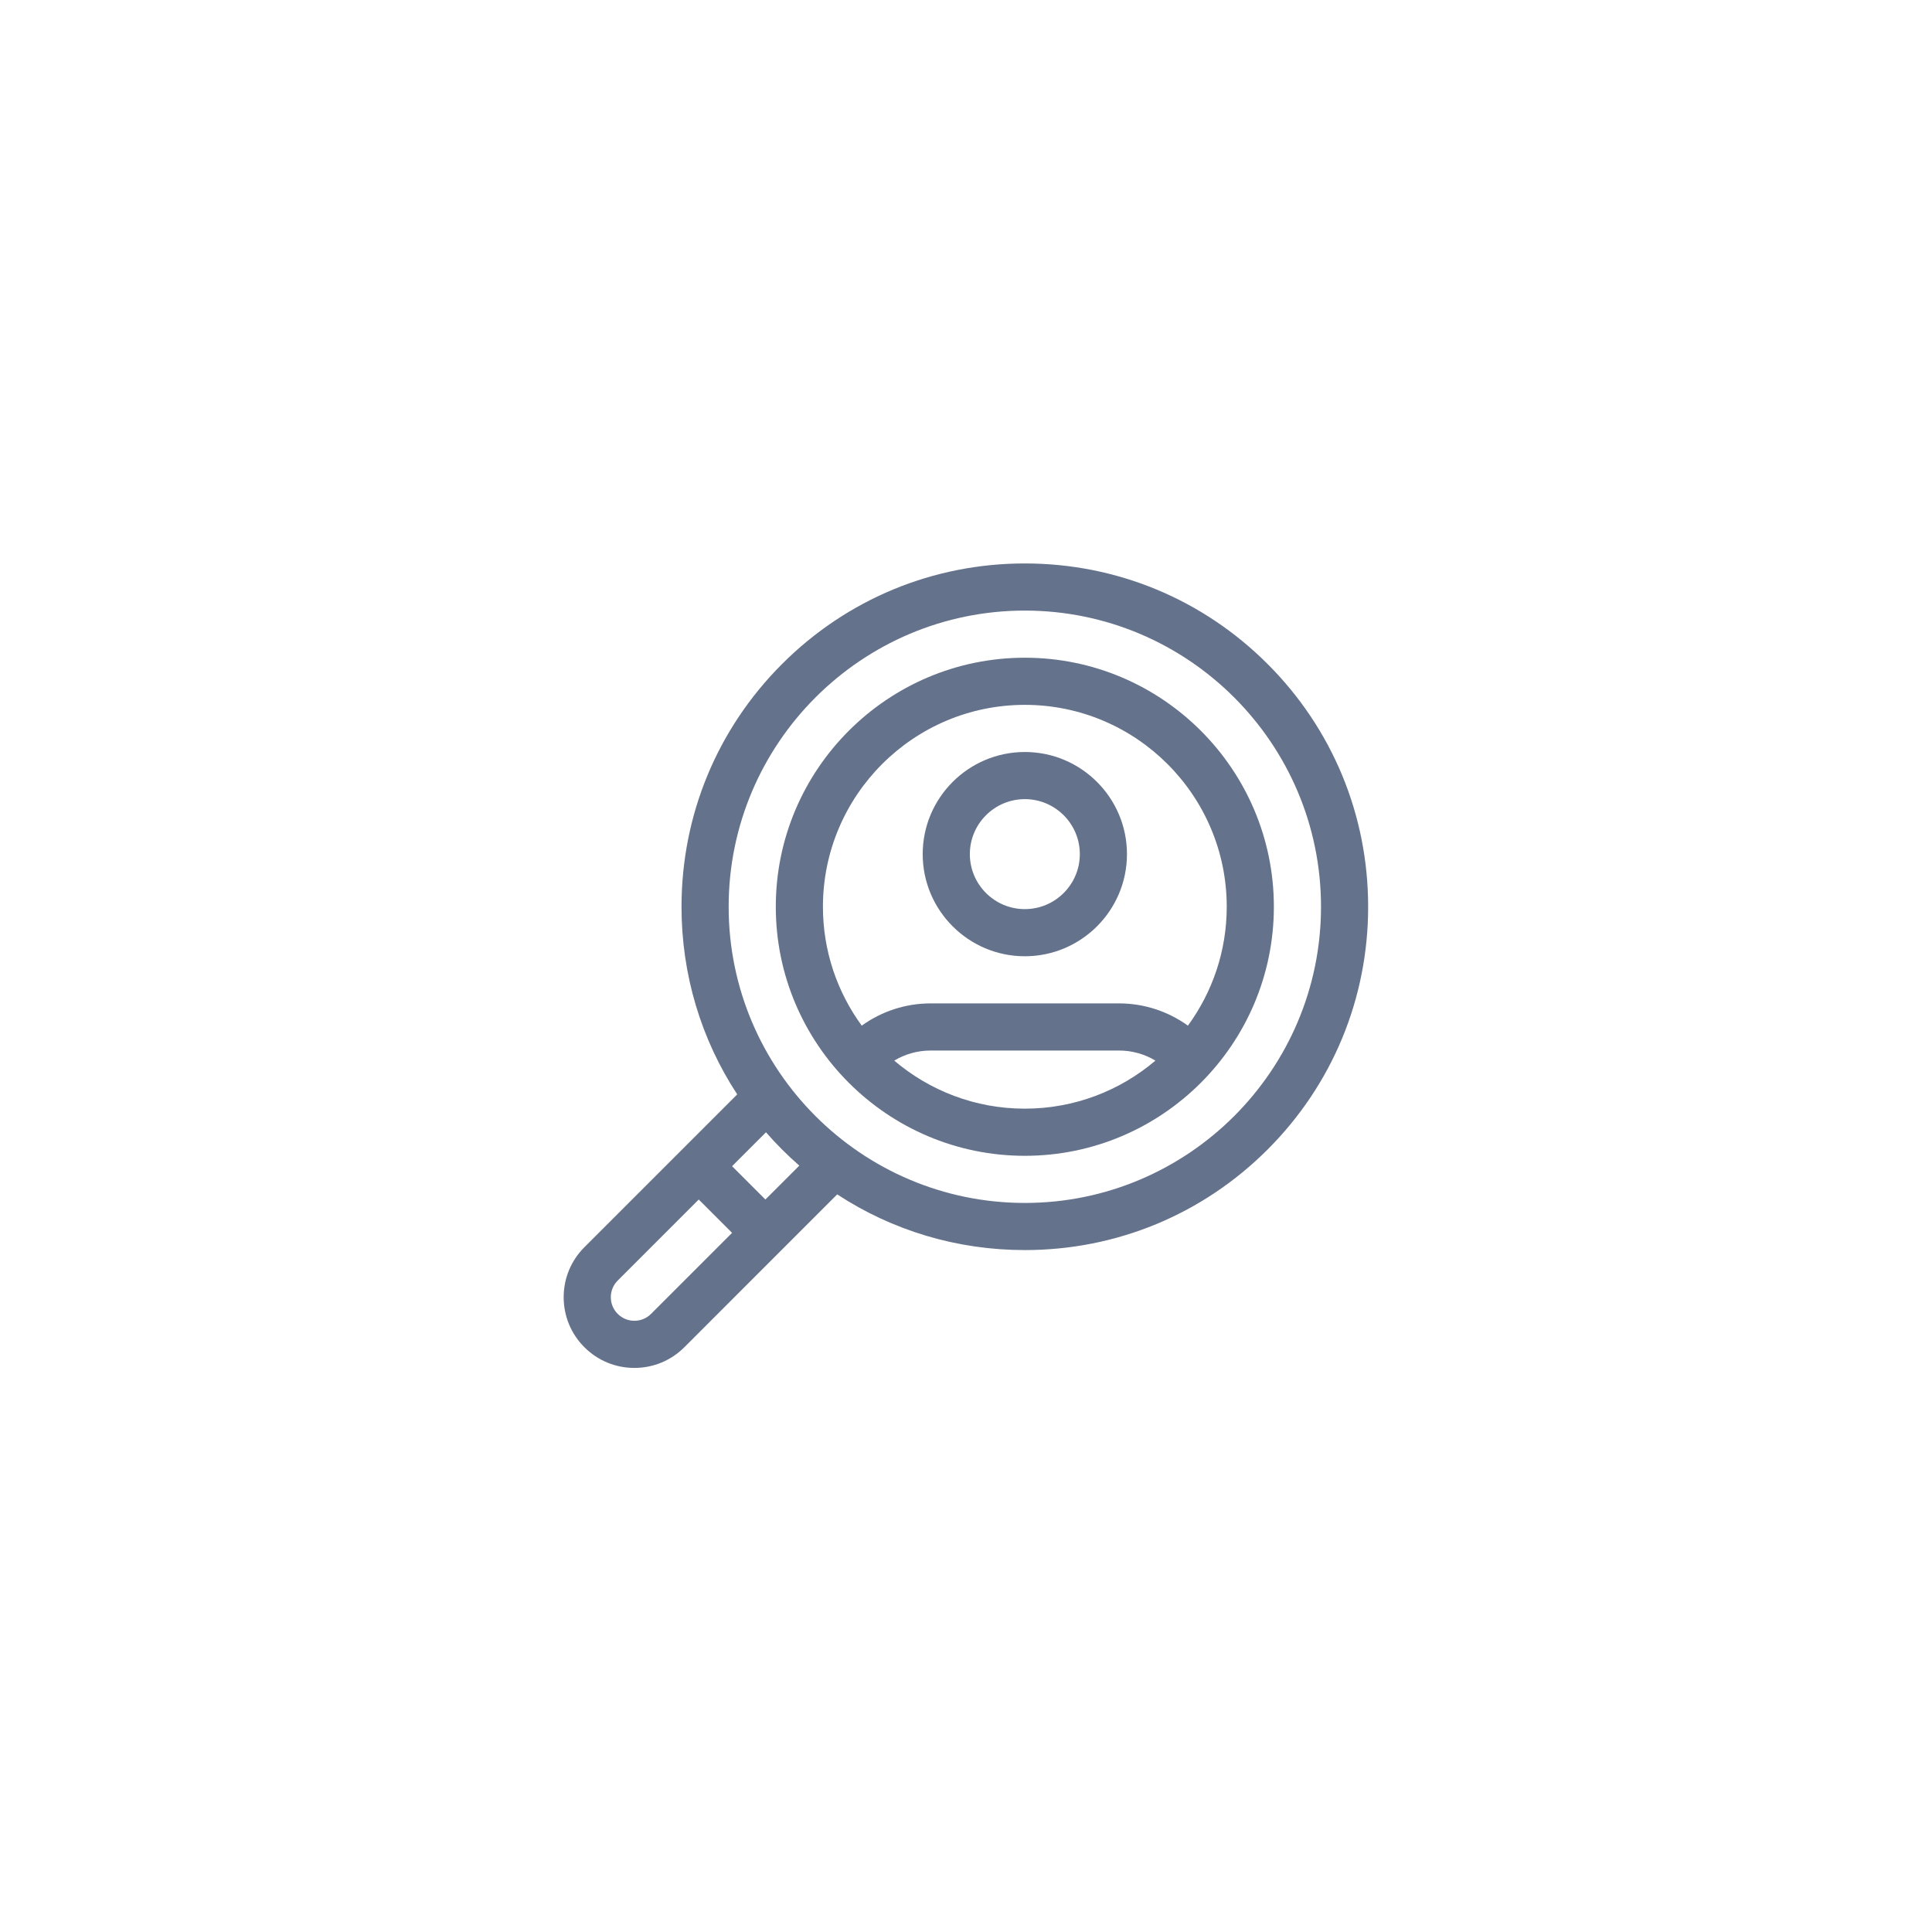
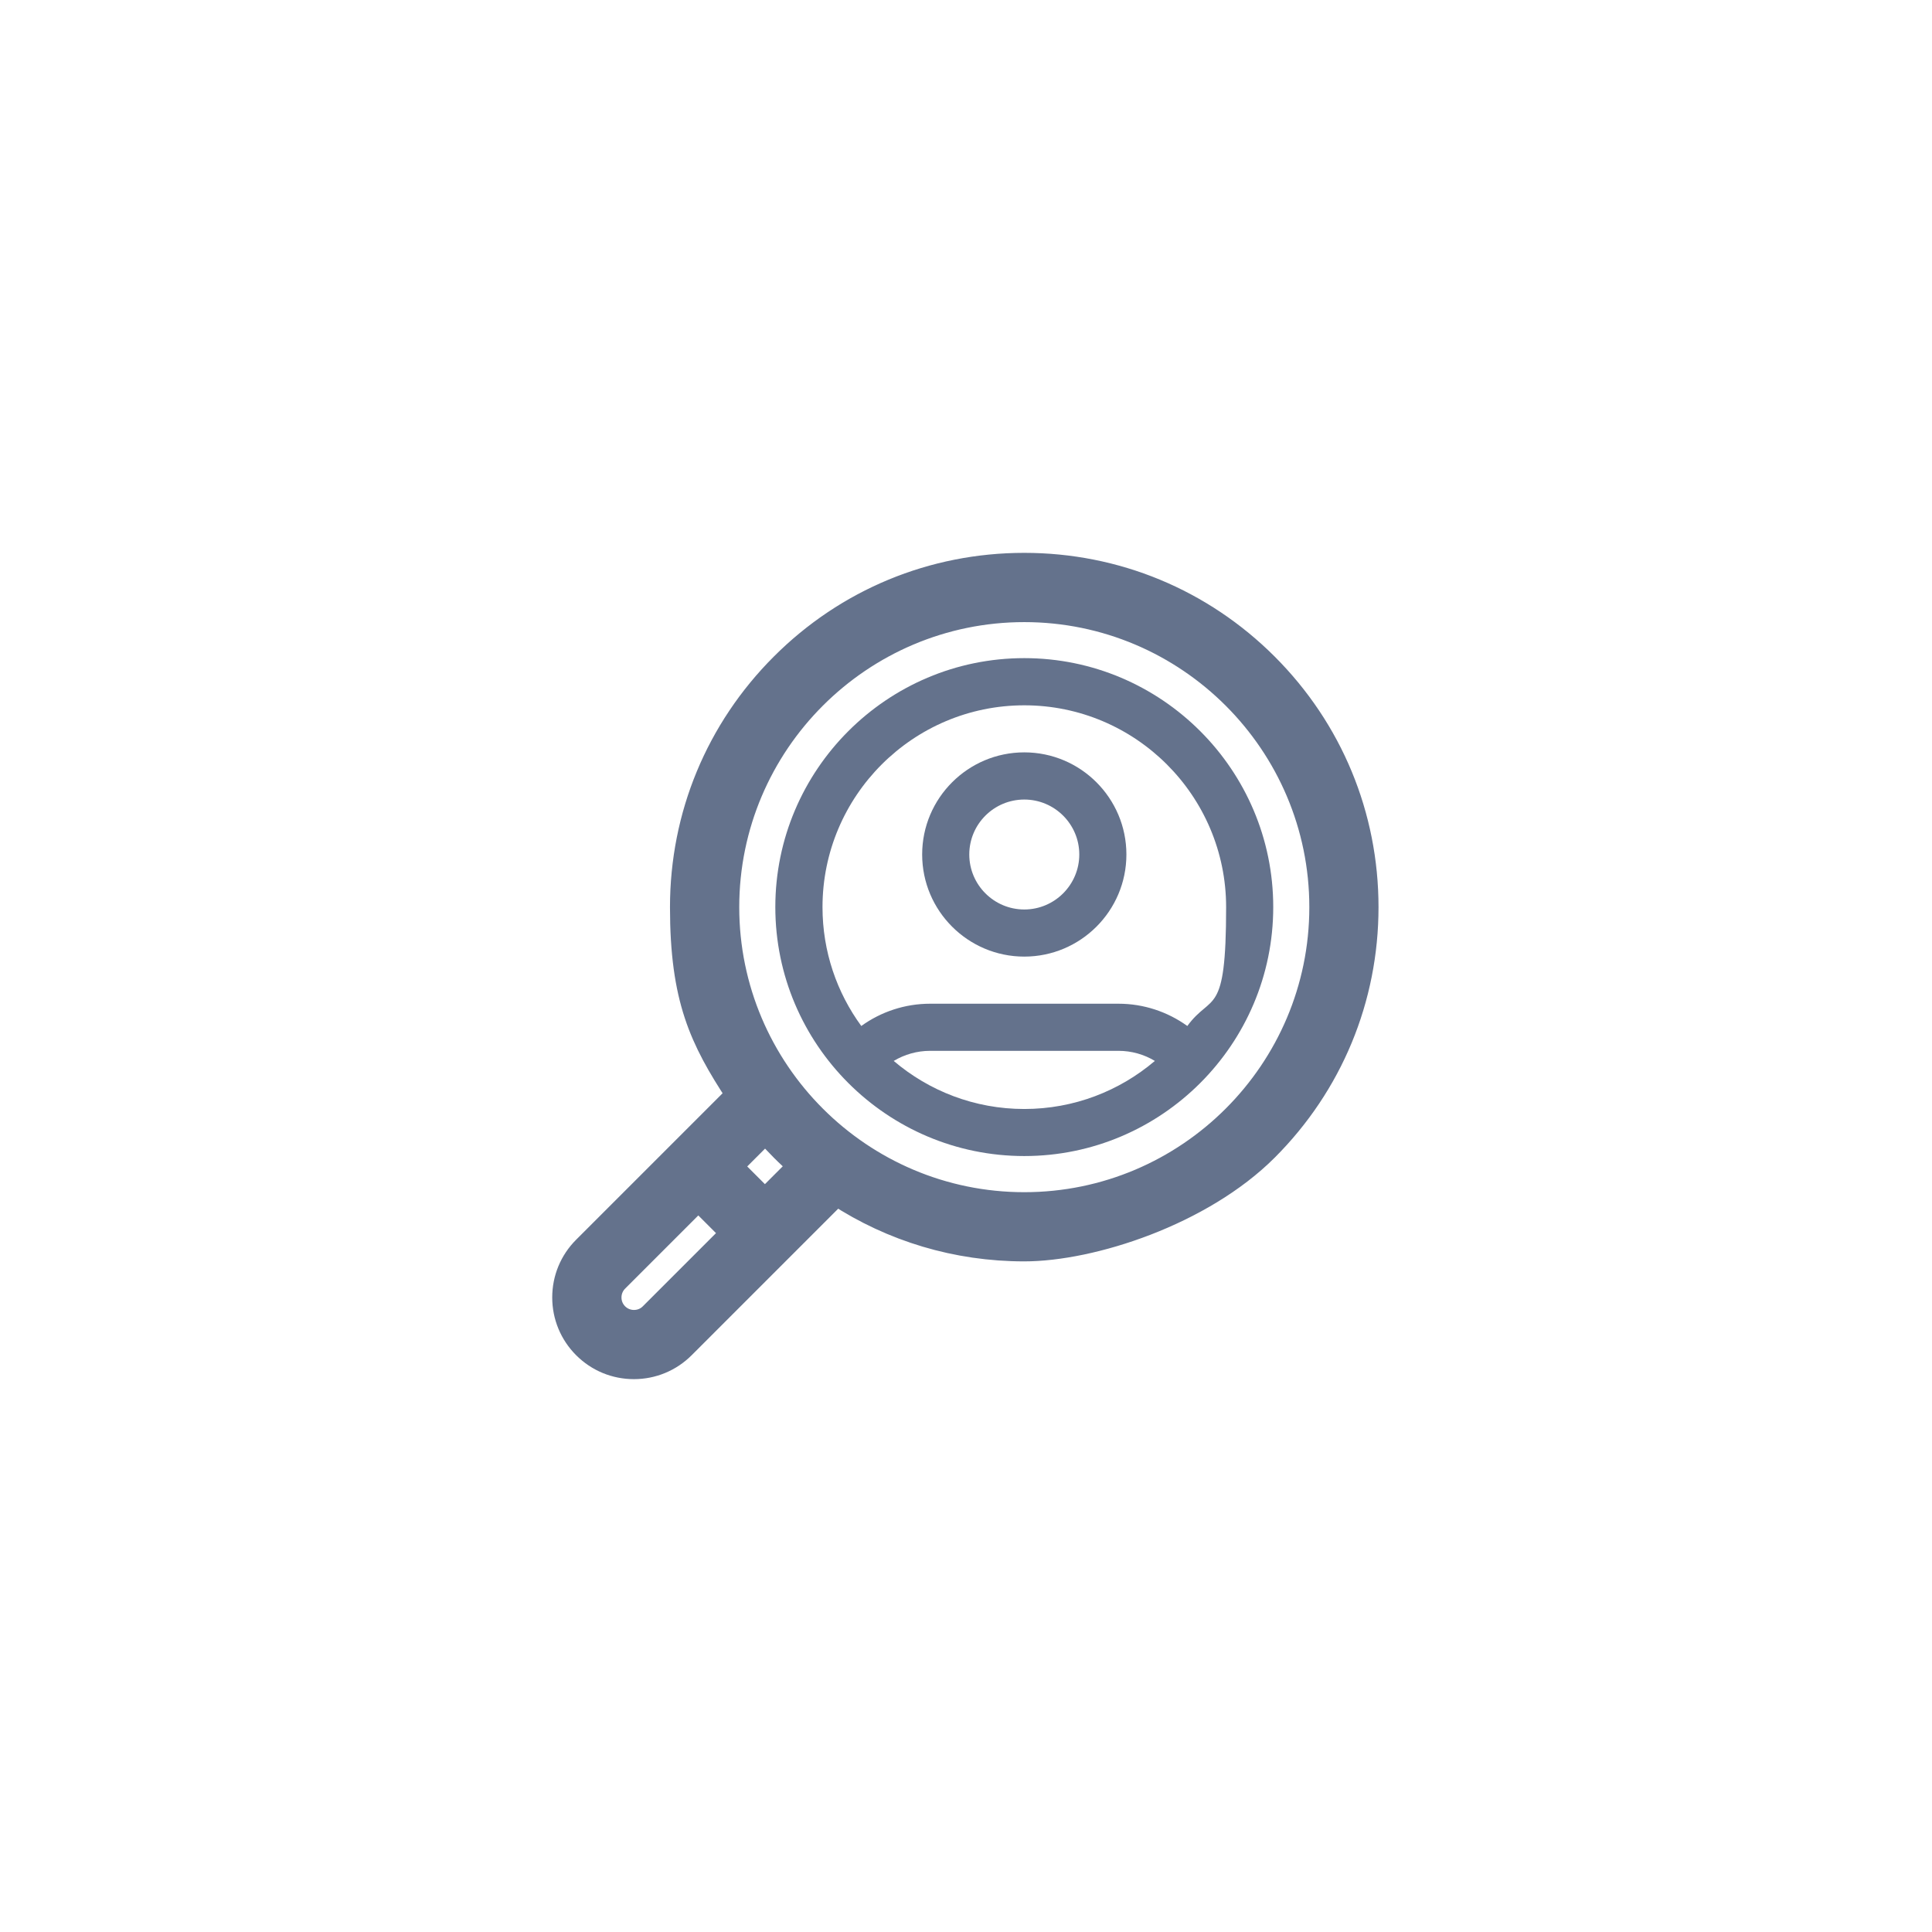
- <svg xmlns="http://www.w3.org/2000/svg" width="3062" height="3062" viewBox="0 0 3062 3062" fill="none">
-   <path d="M1624.24 1515.56C1713.5 1515.56 1786.11 1442.95 1786.11 1353.69C1786.11 1264.44 1713.5 1191.83 1624.24 1191.83C1534.99 1191.83 1462.38 1264.44 1462.38 1353.69C1462.38 1442.95 1534.99 1515.56 1624.24 1515.56ZM1624.24 1266.54C1672.3 1266.54 1711.4 1305.63 1711.4 1353.69C1711.4 1401.75 1672.3 1440.85 1624.24 1440.85C1576.19 1440.85 1537.09 1401.75 1537.09 1353.69C1537.09 1305.63 1576.19 1266.54 1624.24 1266.54Z" fill="#64728C" />
-   <path d="M1624.24 1042.41C1406.6 1042.41 1229.54 1219.48 1229.54 1437.12C1229.54 1654.76 1406.6 1831.82 1624.24 1831.82C1841.88 1831.82 2018.94 1654.76 2018.94 1437.12C2018.94 1219.48 1841.88 1042.41 1624.24 1042.41ZM1624.24 1117.12C1800.69 1117.12 1944.24 1260.67 1944.24 1437.12C1944.24 1507.5 1921.38 1572.64 1882.71 1625.53C1851.21 1602.83 1813.18 1590.27 1773.65 1590.27H1474.82C1435.29 1590.27 1397.26 1602.83 1365.76 1625.53C1327.11 1572.63 1304.25 1507.5 1304.25 1437.12C1304.25 1260.67 1447.8 1117.12 1624.24 1117.12ZM1417.25 1680.94C1434.47 1670.6 1454.32 1664.97 1474.82 1664.97H1773.65C1794.15 1664.97 1814 1670.6 1831.22 1680.94C1775.39 1728.42 1703.11 1757.11 1624.24 1757.11C1545.37 1757.11 1473.09 1728.42 1417.25 1680.94Z" fill="#64728C" />
-   <path d="M2008.99 1052.37C1906.22 949.598 1769.58 893 1624.24 893C1478.91 893 1342.27 949.598 1239.49 1052.37C1136.72 1155.14 1080.13 1291.78 1080.13 1437.12C1080.13 1544.35 1110.97 1646.83 1168.4 1734.48L926.183 1976.7C905.019 1997.87 893.359 2026.01 893.359 2055.94C893.359 2085.87 905.019 2114.01 926.183 2135.18C947.348 2156.34 975.487 2168 1005.42 2168C1035.36 2168 1063.49 2156.34 1084.66 2135.18L1326.88 1892.95C1414.53 1950.39 1517.01 1981.23 1624.24 1981.23C1769.58 1981.23 1906.22 1924.63 2008.99 1821.86C2111.76 1719.1 2168.36 1582.46 2168.36 1437.12C2168.36 1291.78 2111.76 1155.14 2008.99 1052.37ZM1031.83 2082.35C1024.78 2089.41 1015.4 2093.29 1005.42 2093.29C995.444 2093.29 986.063 2089.41 979.008 2082.35C971.954 2075.3 968.066 2065.92 968.066 2055.94C968.066 2045.96 971.954 2036.58 979.008 2029.53L1107.43 1901.1L1160.26 1953.93L1031.83 2082.35ZM1213.08 1901.1L1160.26 1848.28L1213.99 1794.54C1222.15 1803.89 1230.64 1813.01 1239.49 1821.86C1248.35 1830.72 1257.47 1839.21 1266.81 1847.37L1213.08 1901.1ZM1624.24 1906.53C1365.41 1906.53 1154.83 1695.95 1154.83 1437.12C1154.83 1178.28 1365.41 967.707 1624.24 967.707C1883.08 967.707 2093.65 1178.28 2093.65 1437.12C2093.65 1695.95 1883.08 1906.53 1624.24 1906.53Z" fill="#64728C" />
+ <svg xmlns="http://www.w3.org/2000/svg" width="3062" height="3063" viewBox="0 0 3062 3063" fill="none">
+   <path d="M1623.9 1516.6C1713.2 1516.6 1785.8 1444 1785.8 1354.7C1785.8 1265.4 1713.2 1192.8 1623.9 1192.8C1534.6 1192.8 1462 1265.4 1462 1354.7C1462 1444 1534.6 1516.6 1623.9 1516.6ZM1623.9 1267.6C1672 1267.6 1711.1 1306.7 1711.1 1354.7C1711.1 1402.7 1672 1441.9 1623.9 1441.9C1575.8 1441.9 1536.7 1402.8 1536.7 1354.7C1536.7 1306.6 1575.8 1267.6 1623.9 1267.6Z" fill="#64728C" />
+   <path d="M1623.9 1043.4C1406.3 1043.4 1229.2 1220.5 1229.2 1438.1C1229.2 1655.7 1406.3 1832.8 1623.9 1832.8C1841.5 1832.8 2018.6 1655.7 2018.6 1438.1C2018.6 1220.5 1841.5 1043.4 1623.9 1043.4ZM1623.9 1118.2C1800.3 1118.2 1943.9 1261.7 1943.9 1438.2C1943.9 1614.7 1921 1573.7 1882.4 1626.6C1850.9 1603.9 1812.9 1591.3 1773.3 1591.3H1474.5C1435 1591.3 1396.9 1603.9 1365.5 1626.6C1326.8 1573.7 1304 1508.6 1304 1438.2C1304 1261.7 1447.5 1118.2 1624 1118.2H1623.9ZM1416.9 1682C1434.1 1671.7 1454 1666 1474.5 1666H1773.3C1793.8 1666 1813.7 1671.6 1830.9 1682C1775.1 1729.5 1702.8 1758.2 1623.9 1758.2C1545 1758.2 1472.7 1729.5 1416.9 1682Z" fill="#64728C" />
+   <path d="M2008.6 1053.4C1905.8 950.6 1769.2 894 1623.8 894C1478.4 894 1341.8 950.6 1239.1 1053.4C1136.3 1156.2 1079.7 1292.8 1079.7 1438.2C1079.7 1583.6 1110.5 1647.9 1168 1735.6L925.8 1977.8C904.6 1999 893 2027.1 893 2057C893 2086.9 904.7 2115.1 925.8 2136.2C947 2157.4 975.1 2169 1005 2169C1034.9 2169 1063.1 2157.3 1084.2 2136.2L1326.4 1894C1414.1 1951.4 1516.5 1982.3 1623.8 1982.3C1731.1 1982.3 1905.8 1925.7 2008.6 1822.9C2111.4 1720.1 2168 1583.5 2168 1438.2C2168 1292.9 2111.4 1156.2 2008.6 1053.4ZM1031.5 2083.4C1024.5 2090.5 1015.1 2094.3 1005.1 2094.3C995.1 2094.3 985.7 2090.4 978.7 2083.4C971.6 2076.3 967.8 2067 967.8 2057C967.8 2047 971.7 2037.6 978.7 2030.6L1107.1 1902.2L1159.9 1955L1031.5 2083.4ZM1212.7 1902.1L1159.9 1849.3L1213.6 1795.6C1221.8 1805 1230.3 1814.1 1239.1 1822.9C1247.9 1831.8 1257.1 1840.2 1266.4 1848.4L1212.7 1902.1ZM1623.9 1907.6C1365.1 1907.6 1154.5 1697 1154.5 1438.2C1154.5 1179.4 1365.1 968.8 1623.9 968.8C1882.7 968.8 2093.3 1179.4 2093.3 1438.2C2093.3 1697 1882.7 1907.6 1623.9 1907.6Z" fill="#64728C" stroke="#64728C" stroke-width="35" />
</svg>
